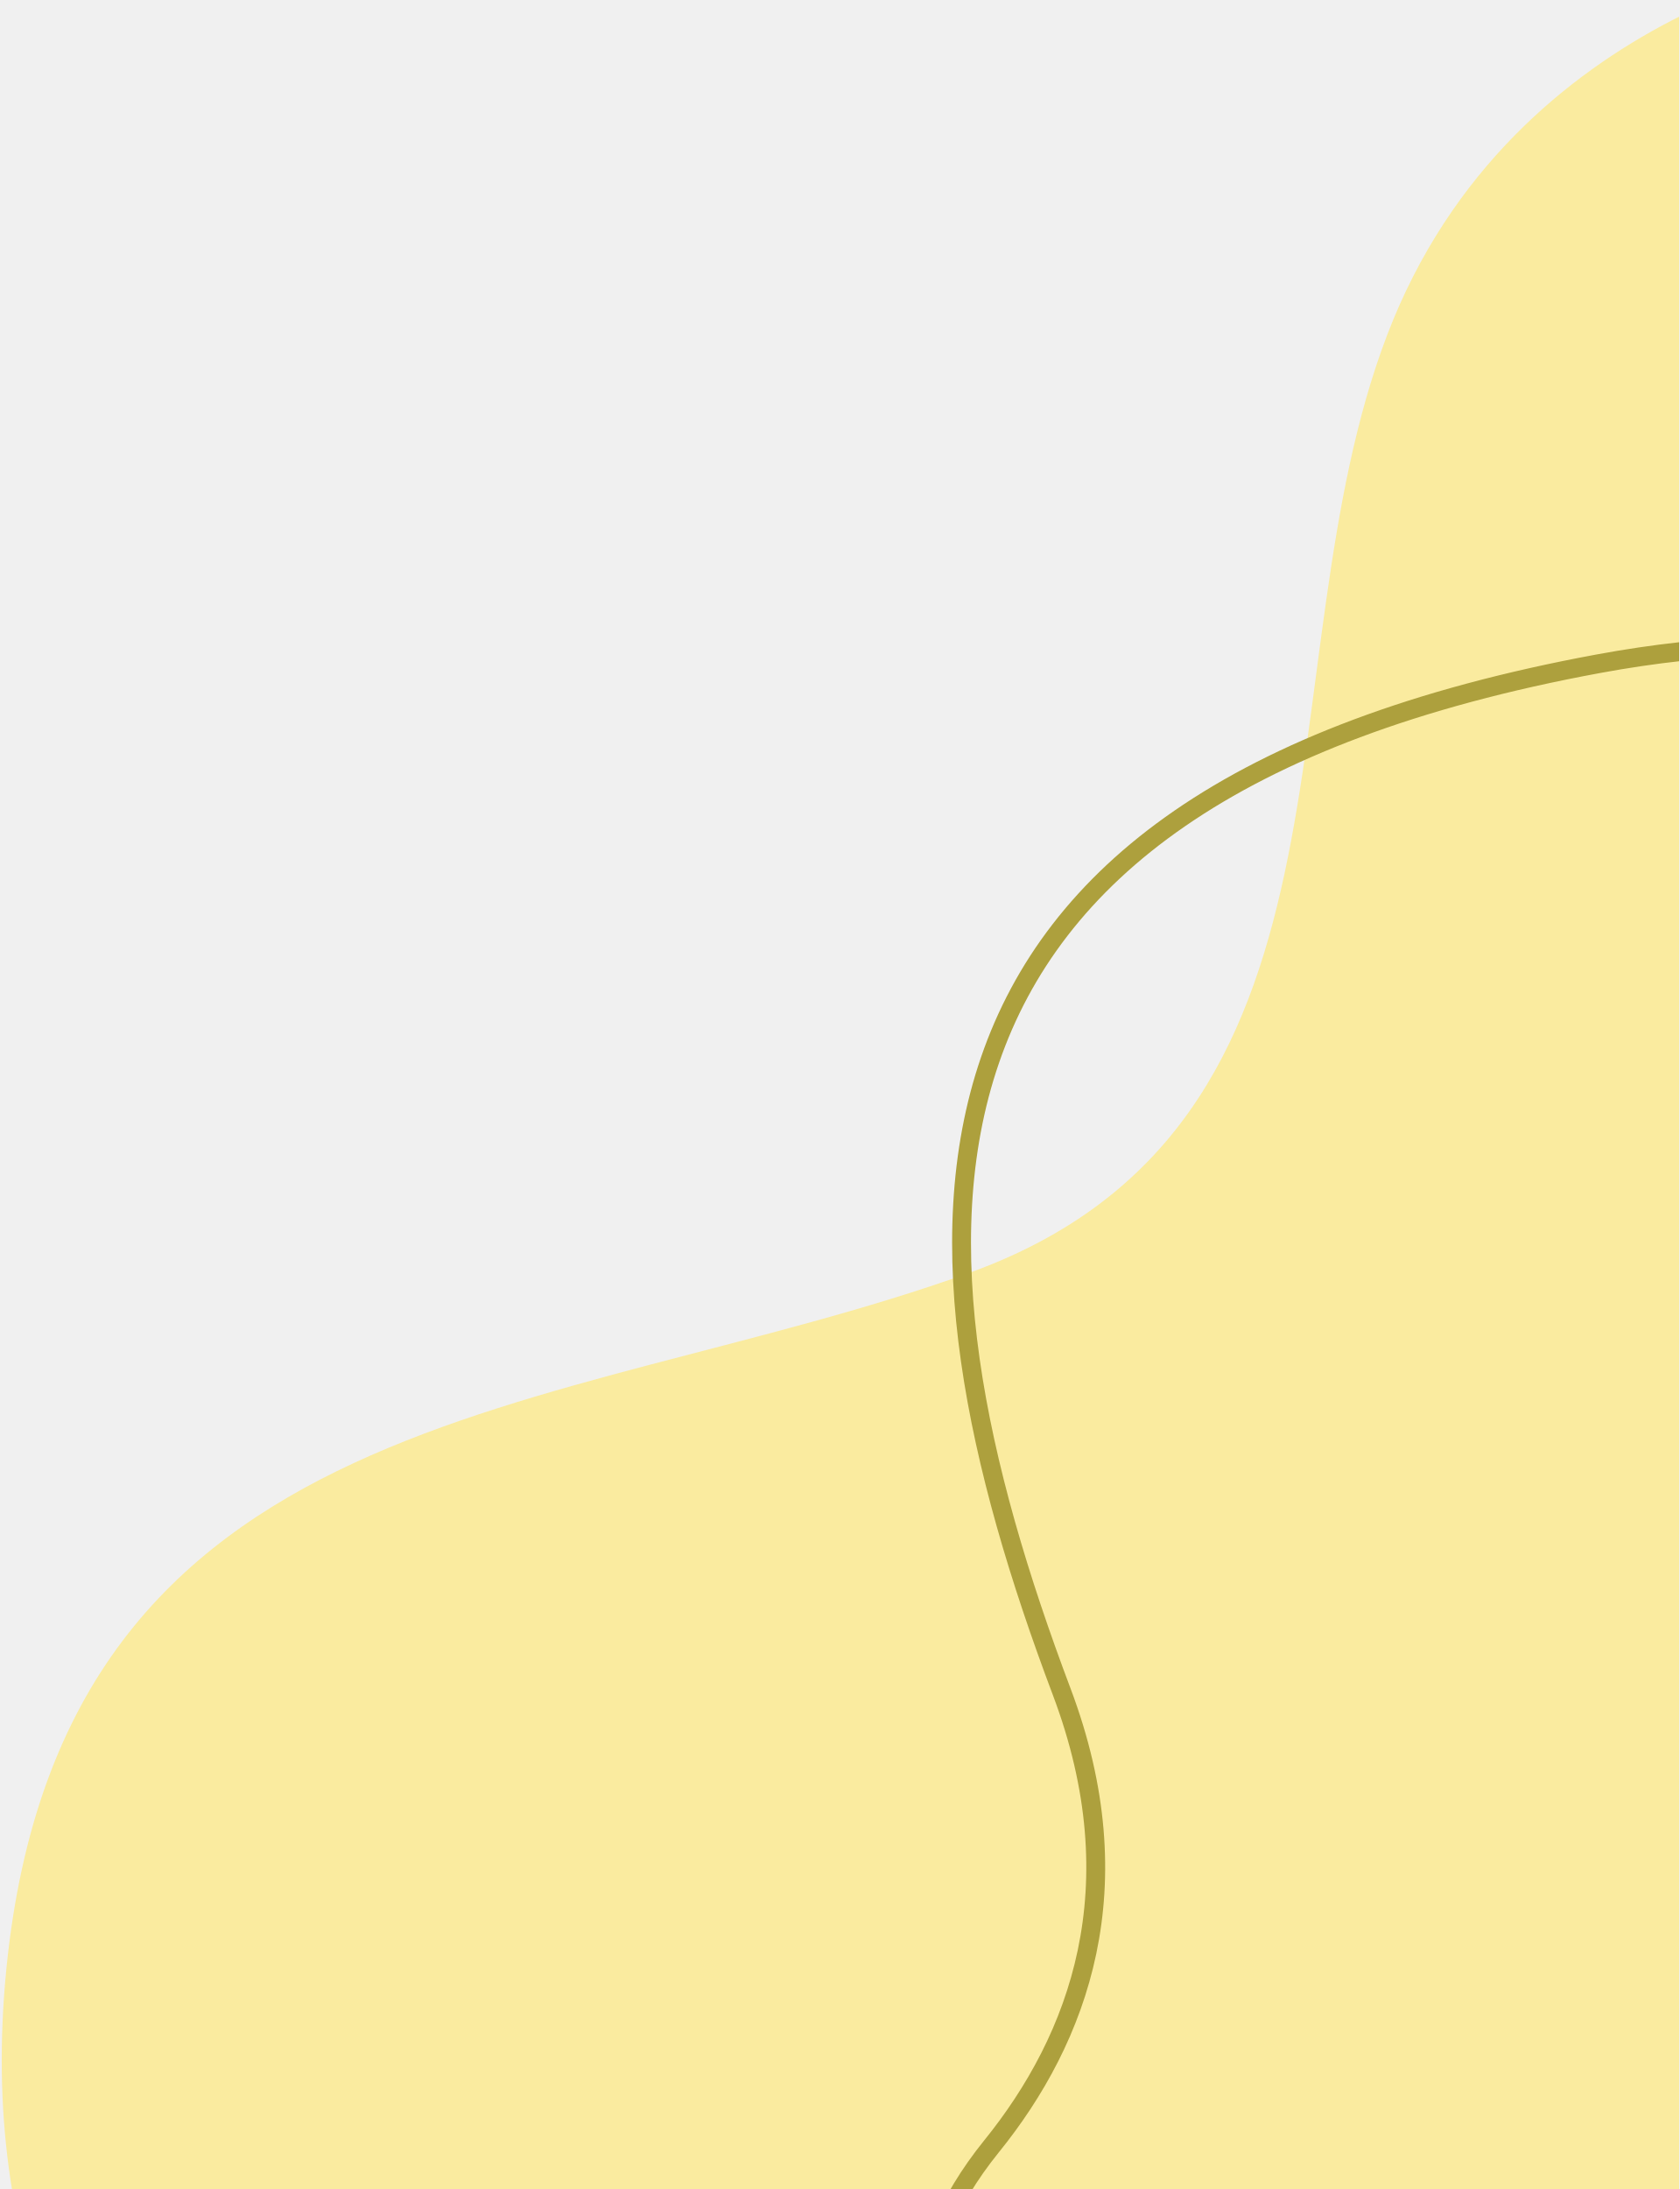
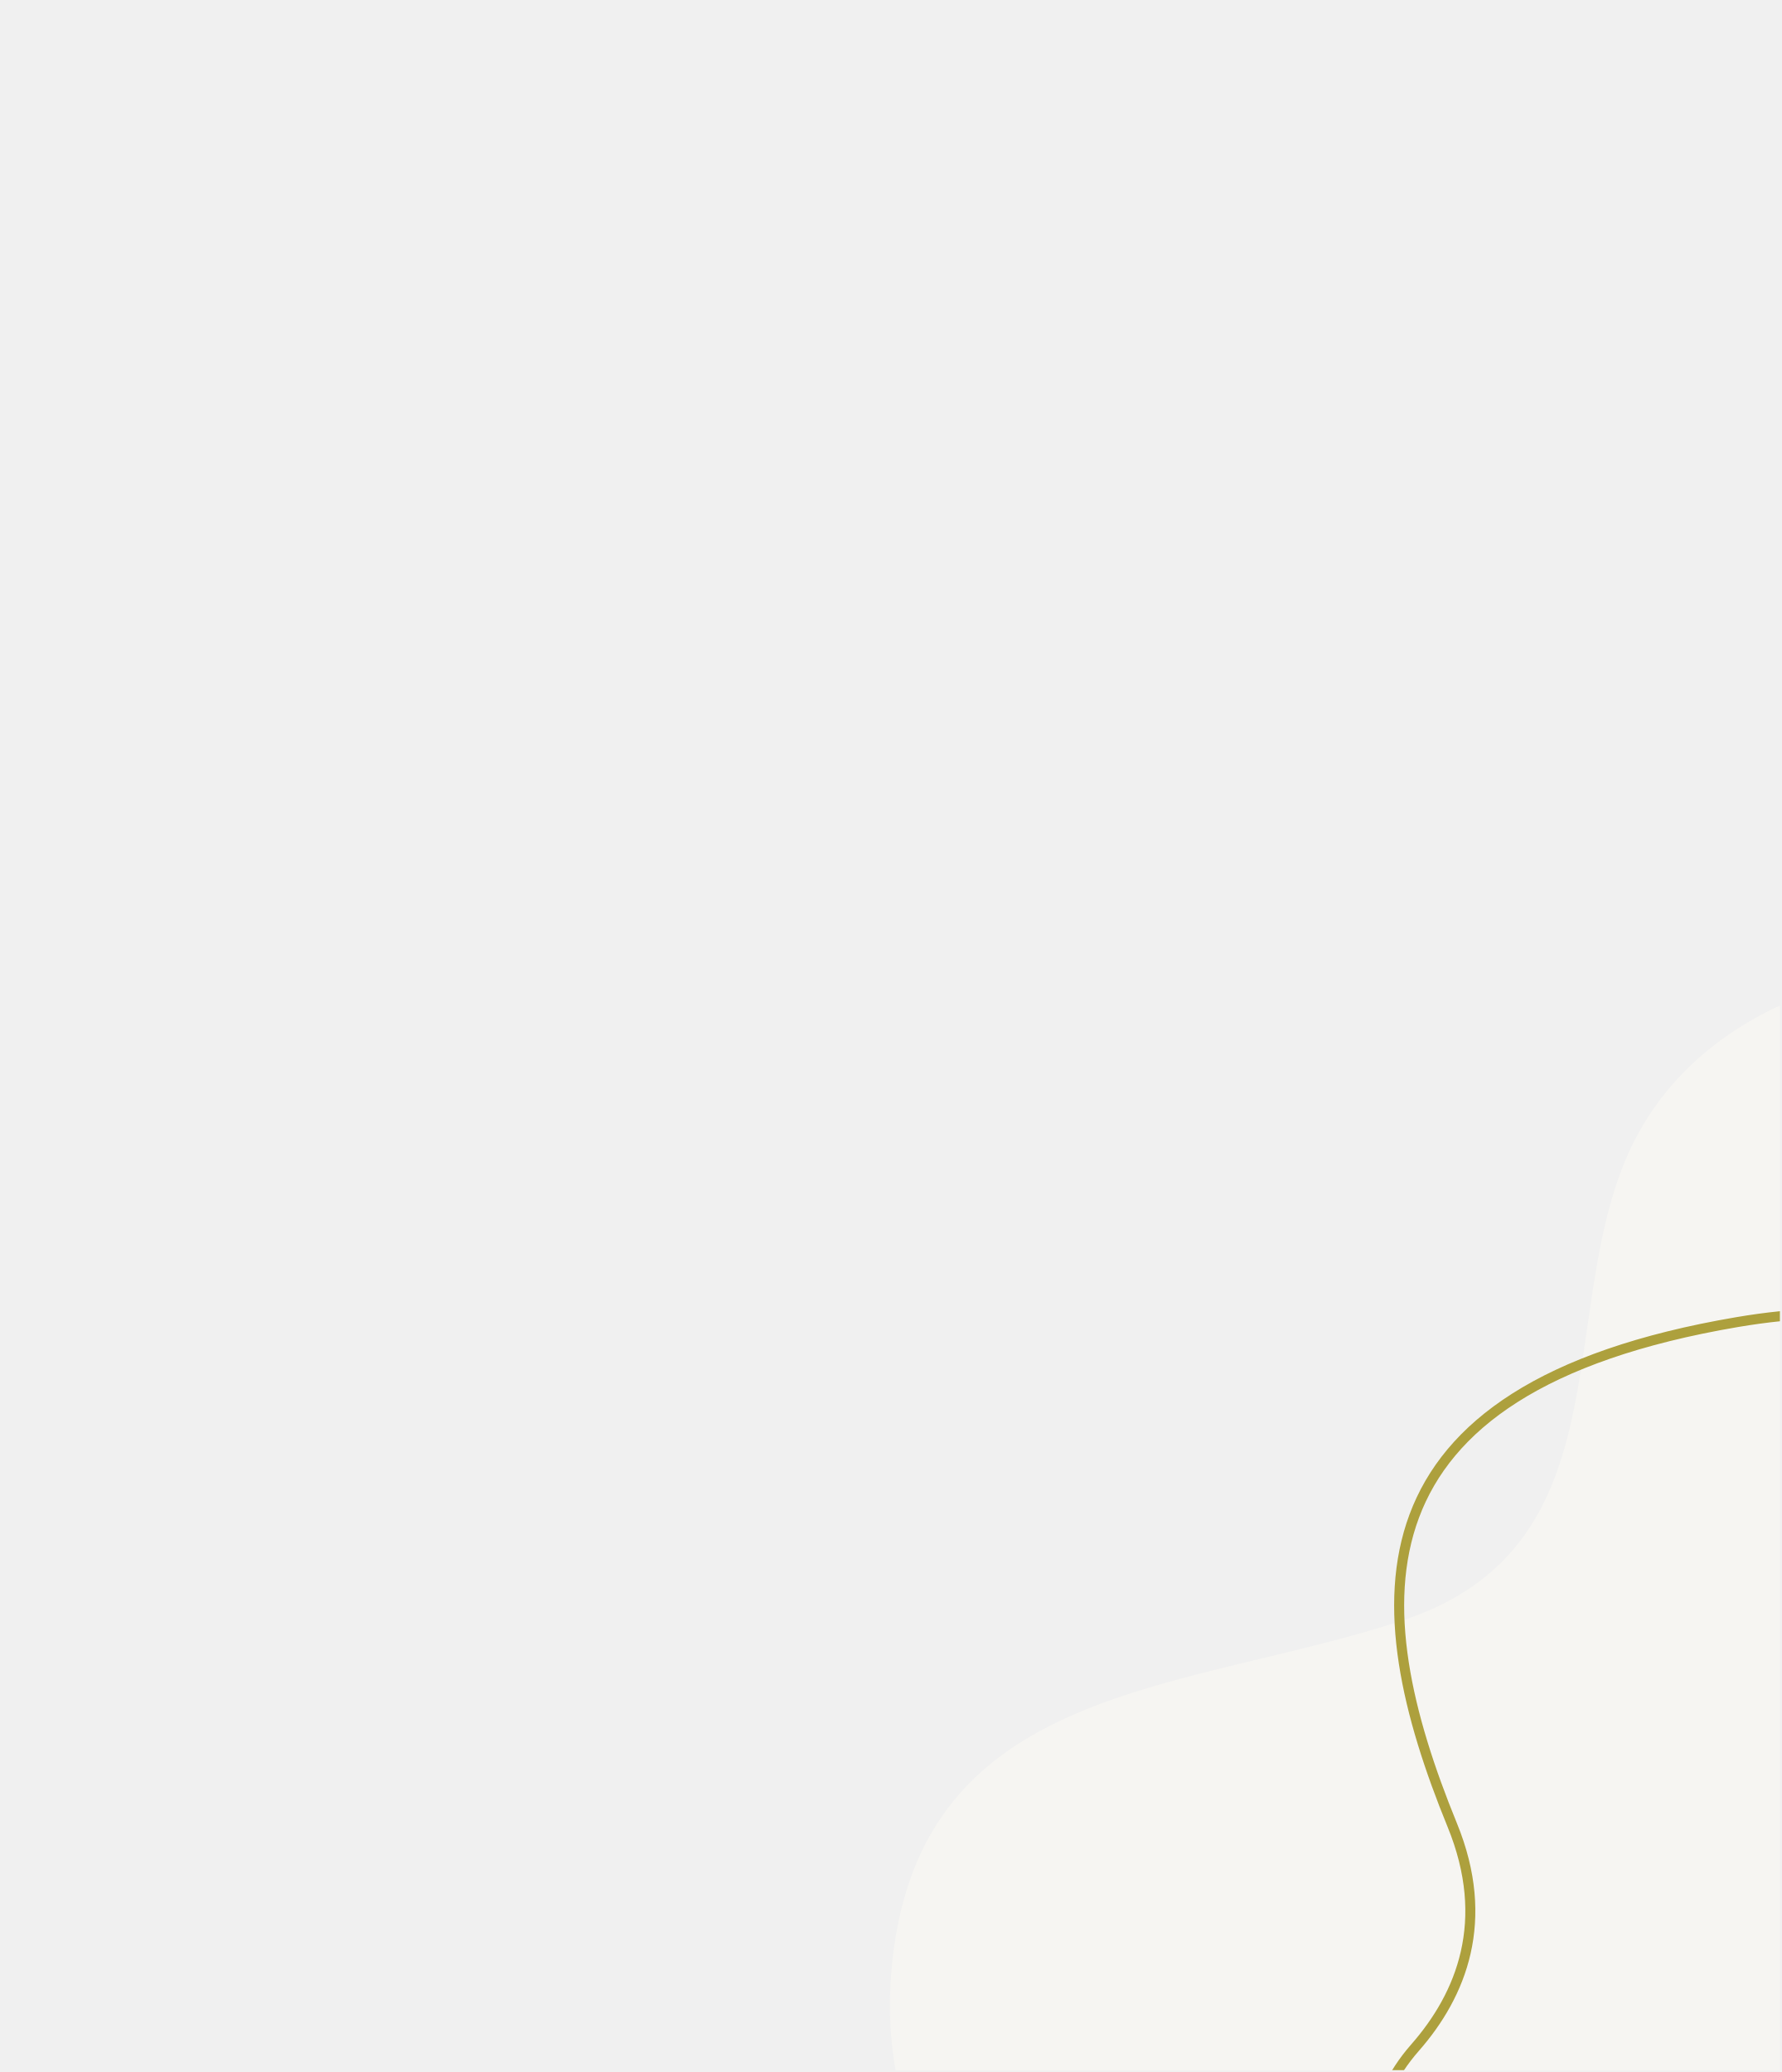
- <svg xmlns="http://www.w3.org/2000/svg" width="89" height="116" viewBox="0 0 89 116" fill="none">
-   <g clip-path="url(#clip0_1150_9811)">
-     <mask id="mask0_1150_9811" style="mask-type:luminance" maskUnits="userSpaceOnUse" x="-89" y="-108" width="178" height="225">
-       <path d="M89 -107.999L89 116.18L-88.811 116.18L-88.811 -107.999L89 -107.999Z" fill="white" />
-     </mask>
-     <g mask="url(#mask0_1150_9811)">
-       <path d="M98.539 -2.331C98.539 -2.331 80.243 0.152 73.521 17.751C66.8 35.351 73.148 59.654 51.304 67.476C29.46 75.297 3.323 74.18 0.336 104.35C-2.651 134.52 22.366 148.488 45.704 152.119C69.041 155.751 111.608 145.973 111.981 106.305C112.354 66.638 104.14 53.787 114.595 35.35C125.05 16.913 122.809 -4.815 98.539 -2.331Z" fill="#FAEB9F" />
-     </g>
-     <mask id="mask1_1150_9811" style="mask-type:luminance" maskUnits="userSpaceOnUse" x="-89" y="-108" width="178" height="225">
-       <path d="M89 -107.999L89 116.18L-88.811 116.18L-88.811 -107.999L89 -107.999Z" fill="white" />
-     </mask>
-     <g mask="url(#mask1_1150_9811)">
-       <path d="M68.385 144.647C51.025 140.608 43.134 125.384 52.546 113.747C57.185 108.012 60.18 100.011 56.27 89.646C47.271 65.782 45.671 42.373 84.721 35.172C132.291 26.4 139.05 80.008 129.528 100.959C120.007 121.911 100.404 150.824 71.838 145.376C70.647 145.15 69.496 144.906 68.385 144.647Z" stroke="#ADA03D" stroke-miterlimit="10" />
-     </g>
+ <svg xmlns="http://www.w3.org/2000/svg" width="178" height="207" viewBox="0 0 178 207" fill="none">
+   <mask id="mask0_3515_4536" style="mask-type:luminance" maskUnits="userSpaceOnUse" x="-1" y="0" width="179" height="207">
+     <path d="M177.811 7.77235e-06L177.811 206.815L0 206.815L1.15452e-05 1.6864e-06L177.811 7.77235e-06Z" fill="white" />
+   </mask>
+   <g mask="url(#mask0_3515_4536)">
+     <path d="M187.35 97.486C187.35 97.486 169.053 99.777 162.332 116.013C155.611 132.249 161.959 154.67 140.115 161.886C118.27 169.102 92.134 168.071 89.147 195.904C86.16 223.737 111.177 236.623 134.515 239.973C157.852 243.323 200.419 234.303 200.792 197.708C201.165 161.113 192.951 149.258 203.406 132.248C213.861 115.24 211.62 95.195 187.35 97.486Z" fill="#FFFEF5" fill-opacity="0.4" />
  </g>
-   <defs>
-     <clipPath id="clip0_1150_9811">
-       <rect width="89" height="116" fill="white" />
-     </clipPath>
-   </defs>
+   <mask id="mask1_3515_4536" style="mask-type:luminance" maskUnits="userSpaceOnUse" x="-1" y="0" width="179" height="207">
+     <path d="M177.811 7.77235e-06L177.811 206.815L0 206.815L1.15452e-05 1.6864e-06L177.811 7.77235e-06Z" fill="white" />
+   </mask>
+   <g mask="url(#mask1_3515_4536)">
+     <path d="M157.195 233.078C139.835 229.352 131.945 215.307 141.356 204.572C145.996 199.281 148.99 191.899 145.081 182.337C136.082 160.322 134.482 138.727 173.531 132.083C221.102 123.99 227.86 173.446 218.339 192.775C208.818 212.103 189.214 238.777 160.649 233.751C159.458 233.542 158.307 233.317 157.195 233.078Z" stroke="#ADA03D" stroke-miterlimit="10" />
+   </g>
</svg>
